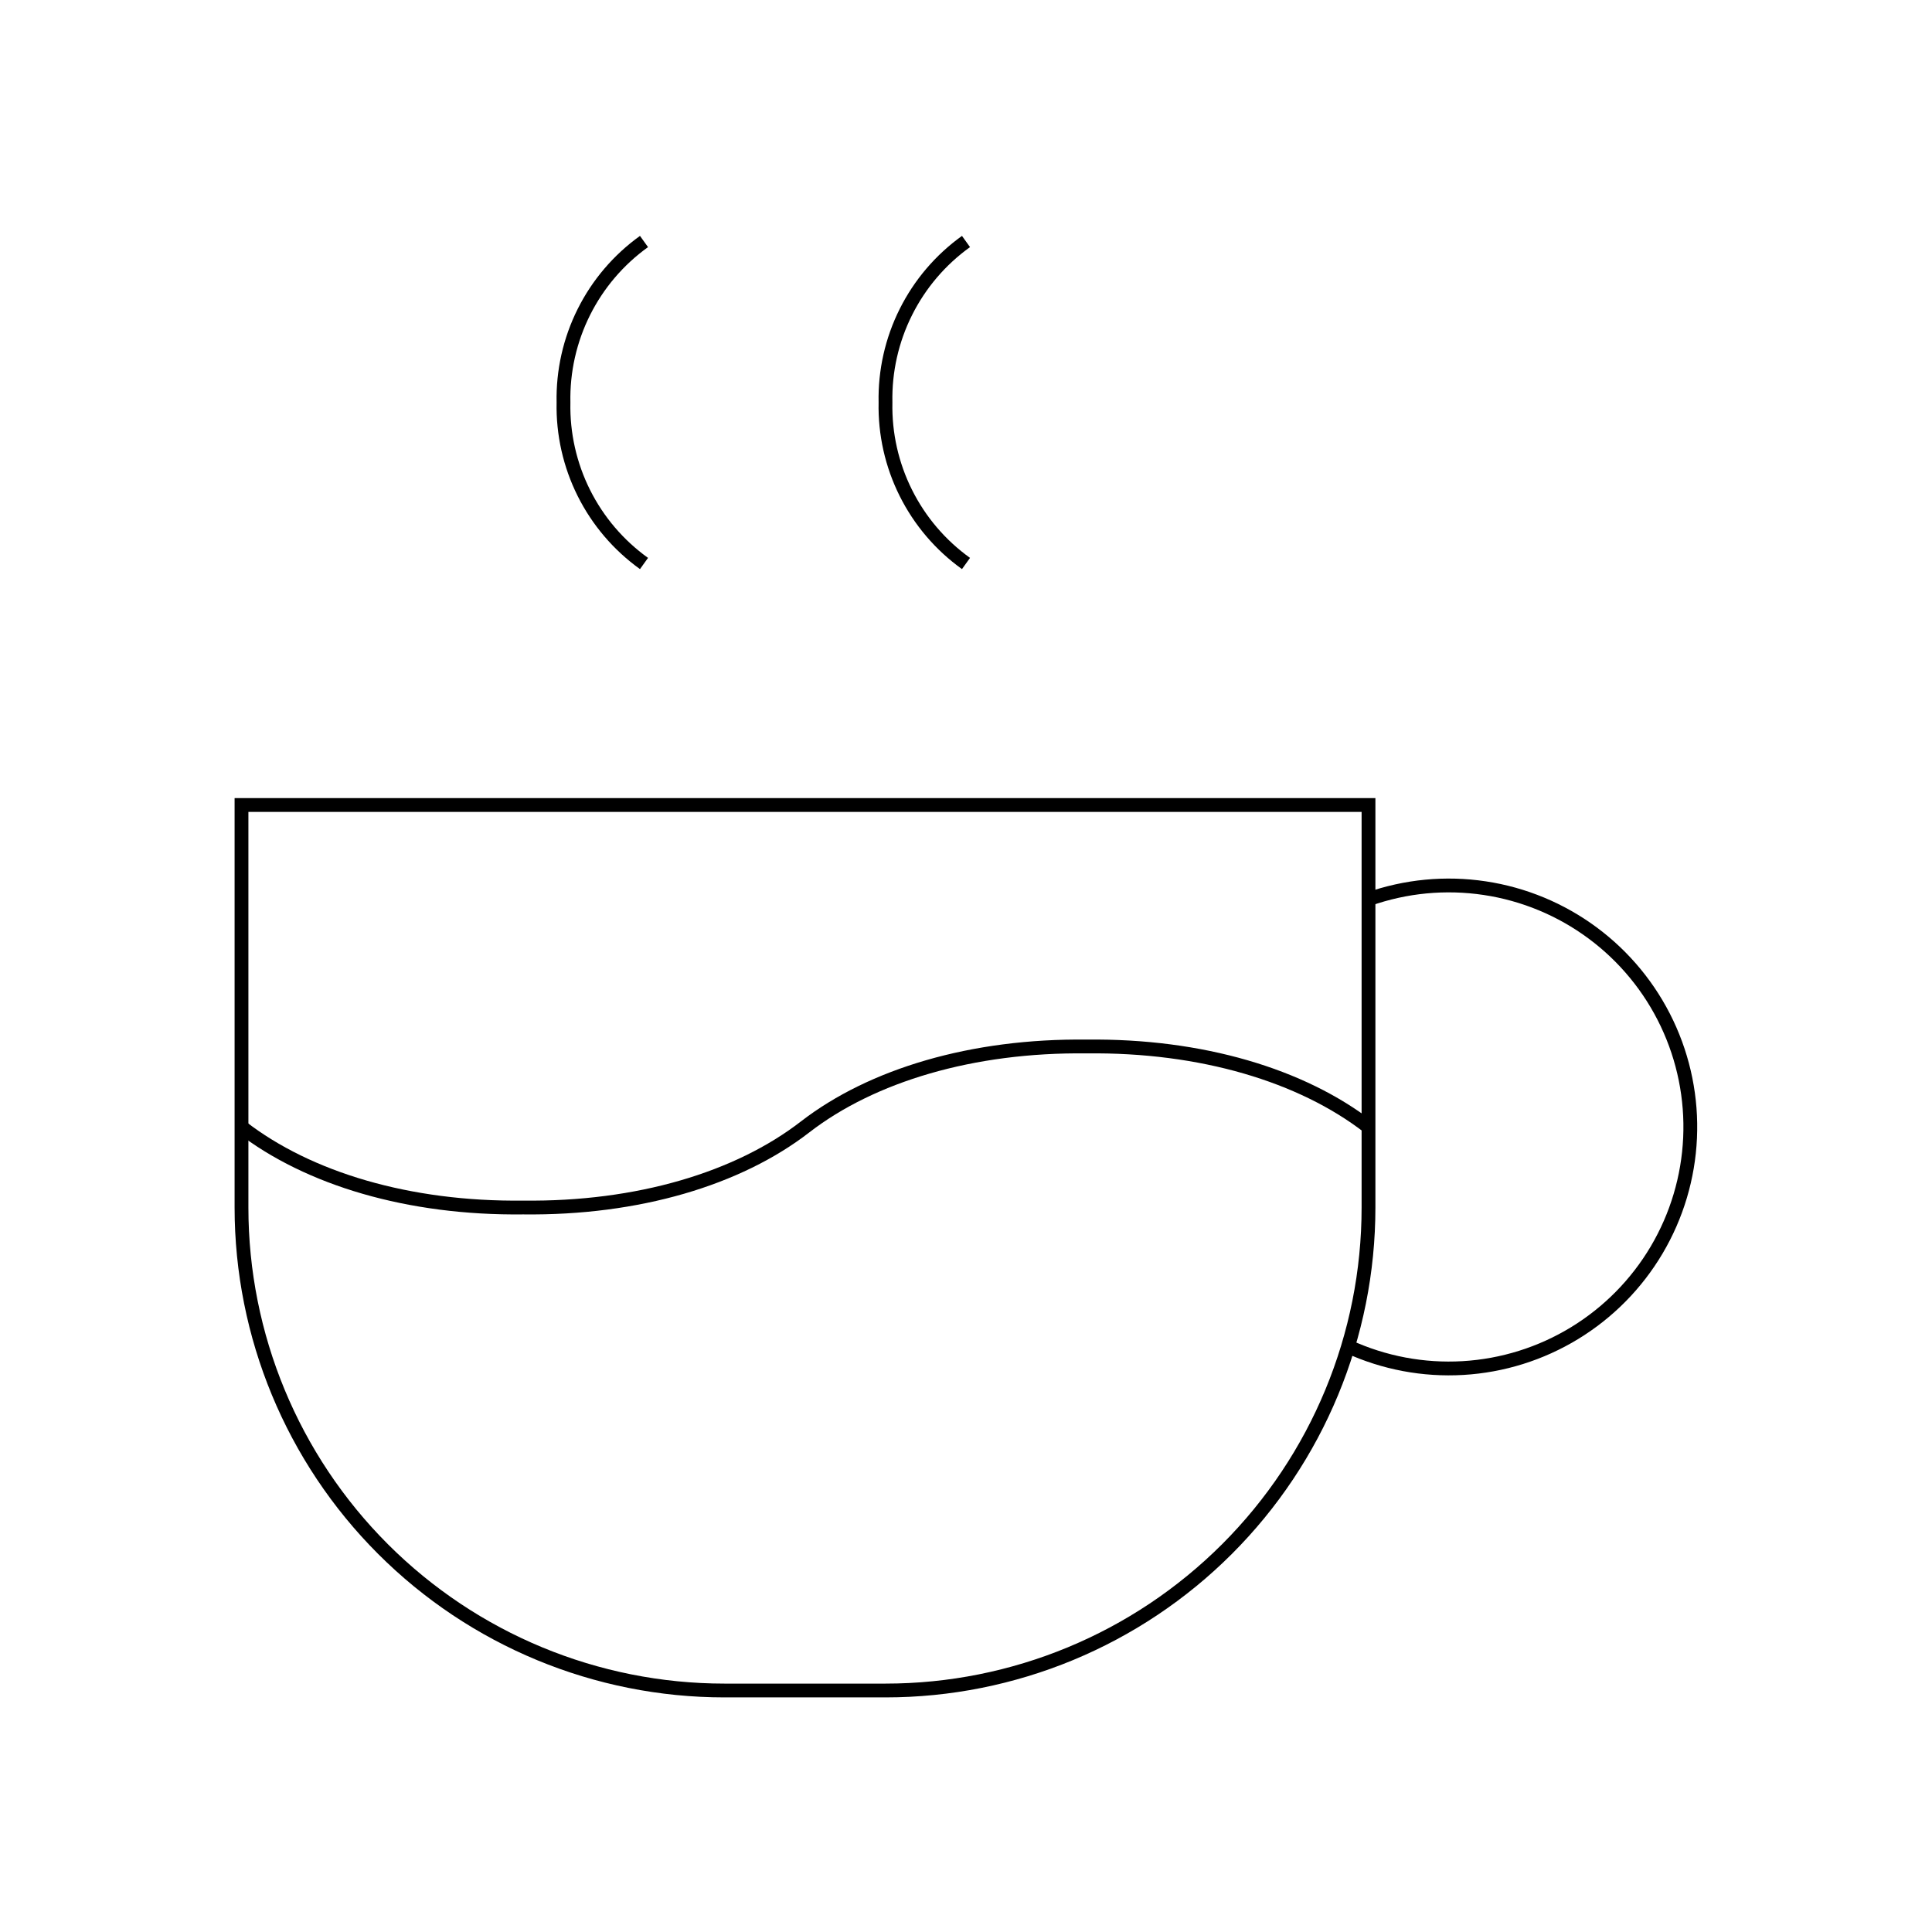
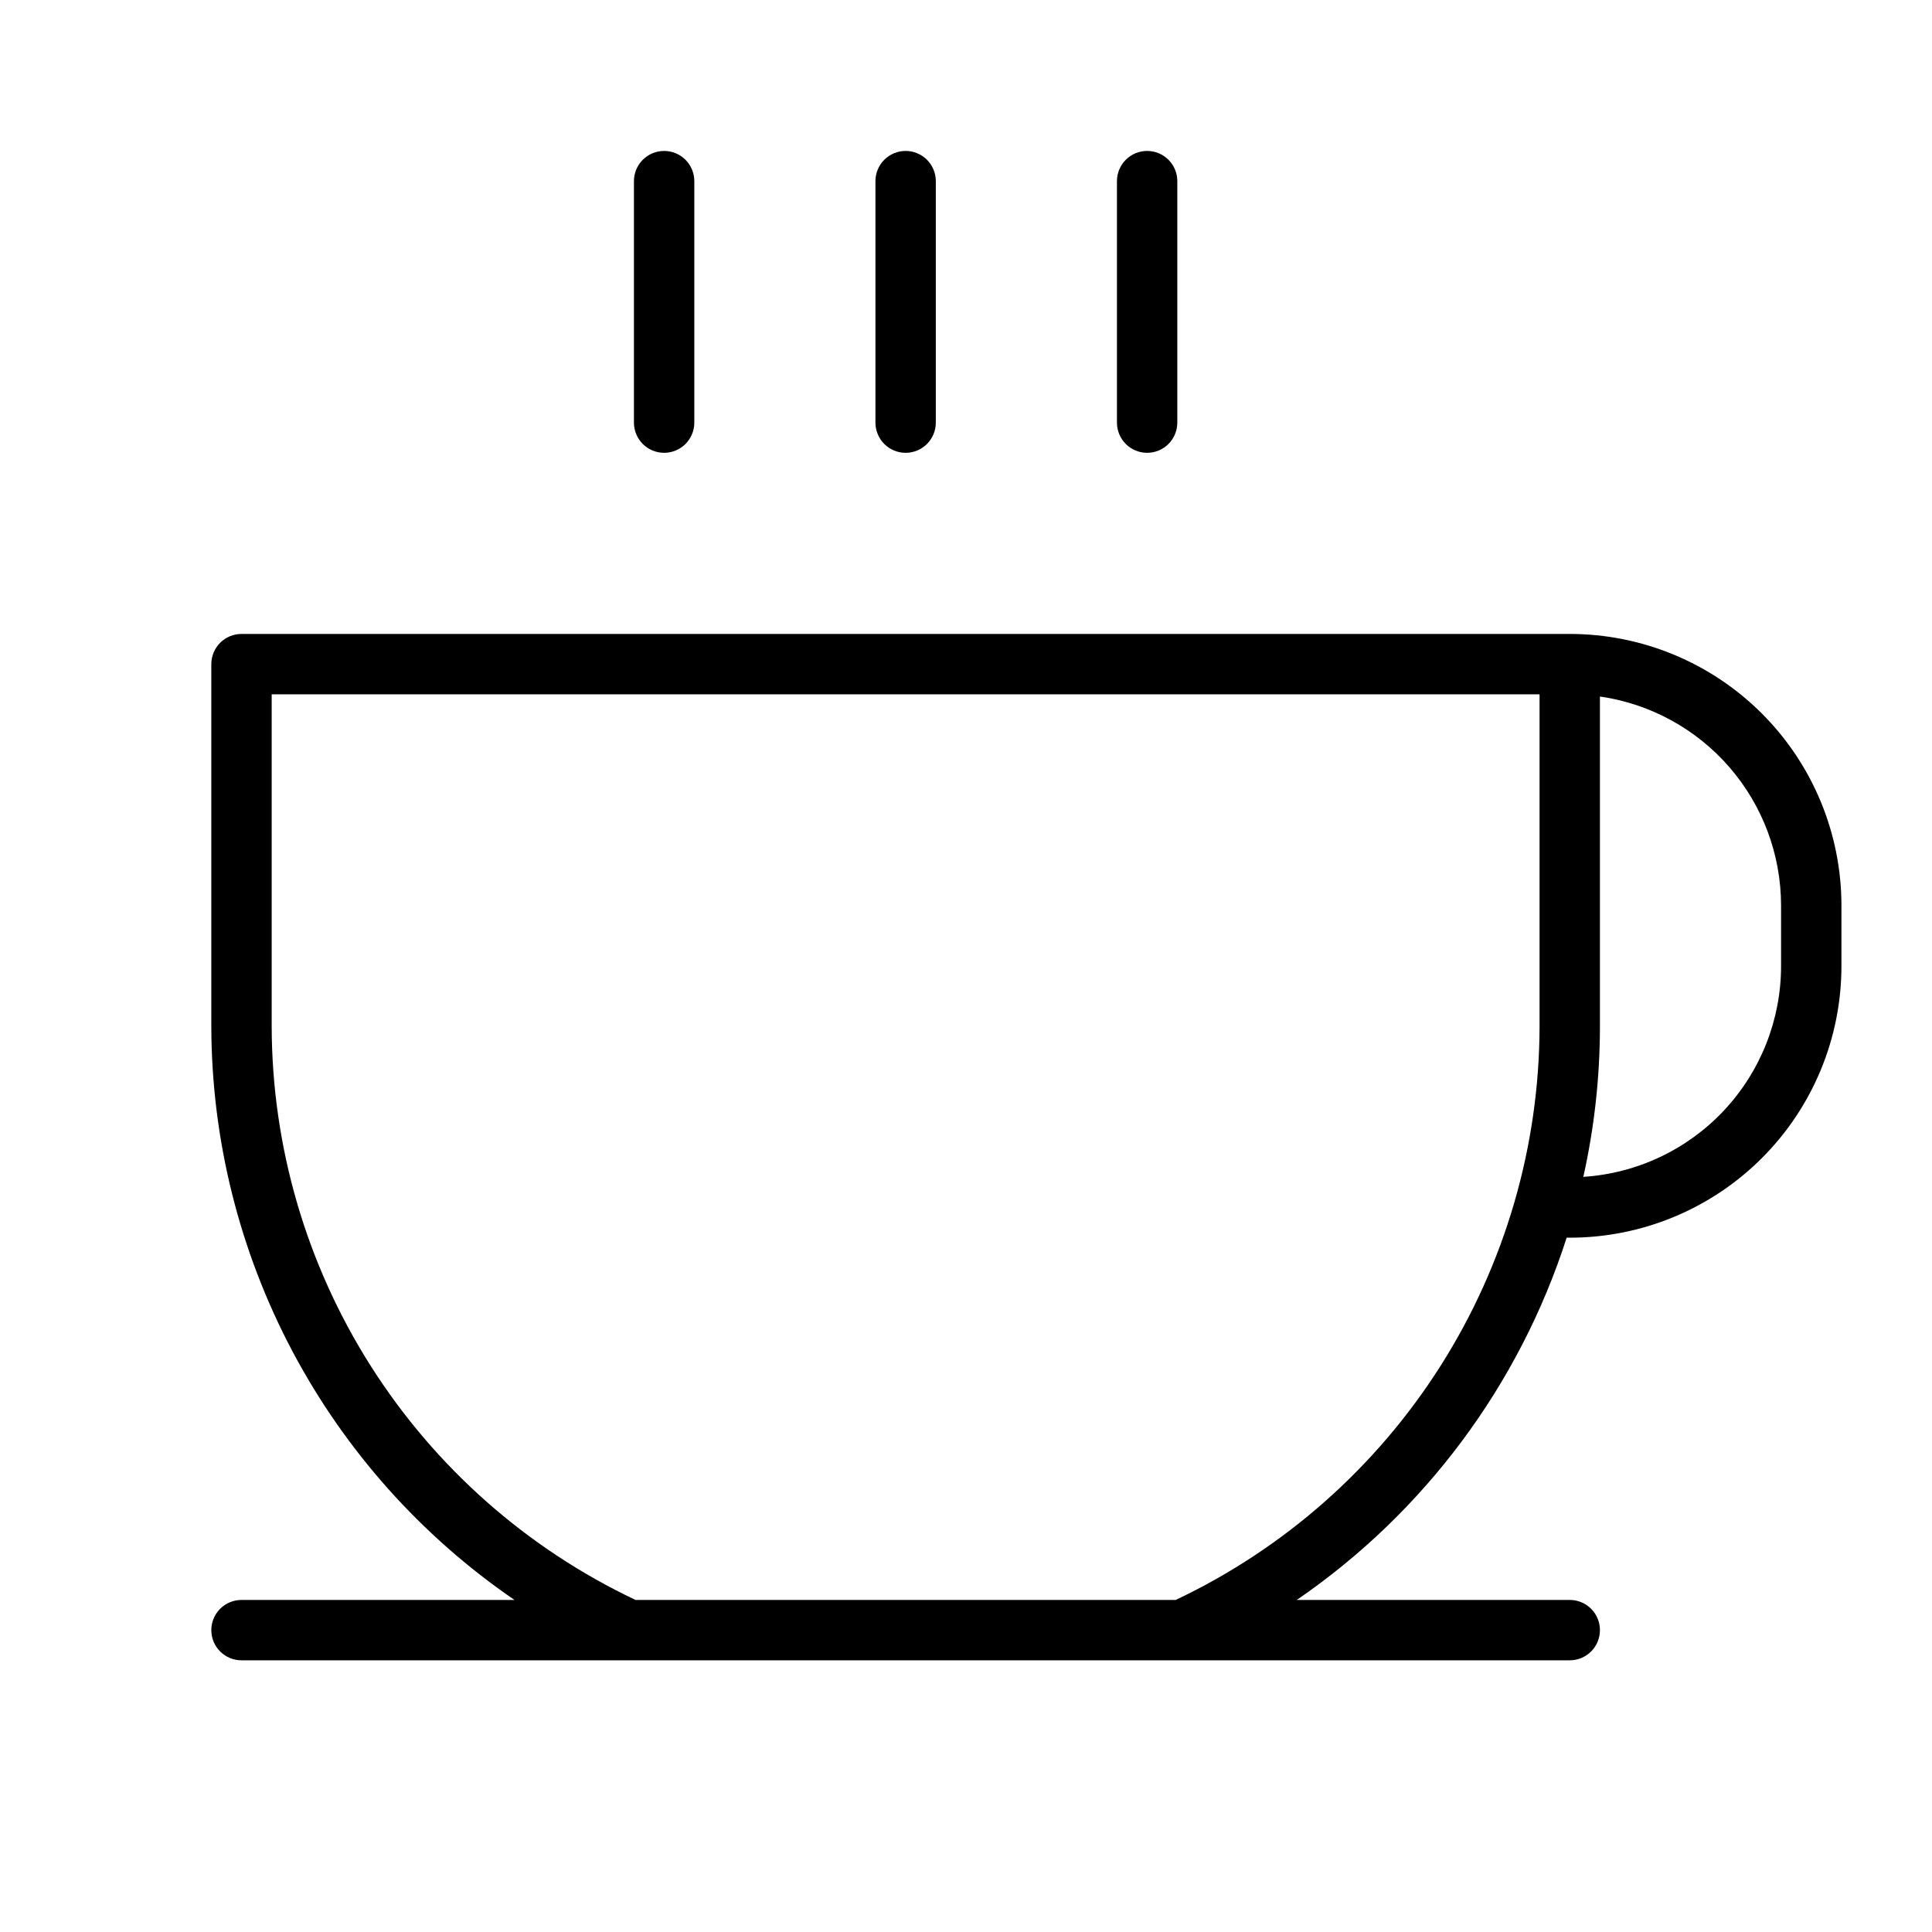
- <svg xmlns="http://www.w3.org/2000/svg" width="140" height="140" viewBox="0 0 140 140" fill="none">
-   <path d="M17.5 81.667C22.342 85.412 29.616 87.599 37.917 87.5C46.218 87.599 53.492 85.412 58.333 81.667C63.175 77.922 70.449 75.734 78.75 75.833C87.051 75.734 94.325 77.922 99.167 81.667M46.667 17.5C44.821 18.825 43.325 20.58 42.308 22.613C41.292 24.645 40.786 26.895 40.833 29.167C40.786 31.439 41.292 33.688 42.308 35.721C43.325 37.754 44.821 39.508 46.667 40.833M70 17.5C68.154 18.825 66.658 20.58 65.642 22.613C64.625 24.645 64.119 26.895 64.167 29.167C64.119 31.439 64.625 33.688 65.642 35.721C66.658 37.754 68.154 39.508 70 40.833" stroke="black" strokeWidth="2" strokeLinecap="round" strokeLinejoin="round" />
-   <path d="M17.5 58.333H99.167V87.5C99.167 96.783 95.479 105.685 88.915 112.249C82.352 118.813 73.449 122.5 64.167 122.5H52.5C43.217 122.5 34.315 118.813 27.751 112.249C21.188 105.685 17.5 96.783 17.5 87.5V58.333Z" stroke="black" strokeWidth="2" strokeLinecap="round" strokeLinejoin="round" />
-   <path d="M97.686 97.568C100.291 98.764 103.15 99.302 106.011 99.134C108.873 98.966 111.65 98.098 114.097 96.606C116.545 95.113 118.588 93.043 120.048 90.576C121.507 88.109 122.339 85.321 122.469 82.457C122.599 79.594 122.023 76.742 120.793 74.153C119.562 71.564 117.715 69.317 115.412 67.609C113.11 65.901 110.424 64.785 107.589 64.359C104.754 63.932 101.858 64.209 99.156 65.164" stroke="black" strokeWidth="2" strokeLinecap="round" strokeLinejoin="round" />
+ <svg xmlns="http://www.w3.org/2000/svg" width="80" height="80" viewBox="0 0 80 80" fill="none">
+   <path d="M26.25 17.5V7.5C26.25 7.168 26.382 6.851 26.616 6.616C26.851 6.382 27.169 6.25 27.5 6.25C27.831 6.25 28.149 6.382 28.384 6.616C28.618 6.851 28.75 7.168 28.75 7.5V17.5C28.75 17.831 28.618 18.149 28.384 18.384C28.149 18.618 27.831 18.75 27.5 18.75C27.169 18.75 26.851 18.618 26.616 18.384C26.382 18.149 26.25 17.831 26.25 17.5ZM37.5 18.75C37.831 18.75 38.15 18.618 38.384 18.384C38.618 18.149 38.75 17.831 38.75 17.5V7.5C38.75 7.168 38.618 6.851 38.384 6.616C38.15 6.382 37.831 6.25 37.5 6.25C37.169 6.25 36.85 6.382 36.616 6.616C36.382 6.851 36.25 7.168 36.25 7.5V17.5C36.25 17.831 36.382 18.149 36.616 18.384C36.85 18.618 37.169 18.75 37.5 18.75ZM47.5 18.75C47.831 18.75 48.15 18.618 48.384 18.384C48.618 18.149 48.75 17.831 48.75 17.5V7.5C48.75 7.168 48.618 6.851 48.384 6.616C48.15 6.382 47.831 6.25 47.5 6.25C47.169 6.25 46.85 6.382 46.616 6.616C46.382 6.851 46.25 7.168 46.25 7.5V17.5C46.25 17.831 46.382 18.149 46.616 18.384C46.85 18.618 47.169 18.75 47.5 18.75ZM76.25 37.5V40C76.25 42.984 75.065 45.845 72.955 47.955C70.845 50.065 67.984 51.25 65 51.25H64.872C62.912 57.35 58.981 62.626 53.697 66.25H65C65.332 66.25 65.65 66.382 65.884 66.616C66.118 66.85 66.25 67.168 66.25 67.5C66.25 67.832 66.118 68.15 65.884 68.384C65.65 68.618 65.332 68.75 65 68.75H10C9.668 68.75 9.351 68.618 9.116 68.384C8.882 68.15 8.75 67.832 8.75 67.5C8.75 67.168 8.882 66.85 9.116 66.616C9.351 66.382 9.668 66.25 10 66.25H21.303C17.442 63.606 14.281 60.062 12.094 55.925C9.907 51.787 8.76 47.18 8.75 42.5V27.5C8.75 27.169 8.882 26.851 9.116 26.616C9.351 26.382 9.668 26.25 10 26.25H65C67.984 26.25 70.845 27.435 72.955 29.545C75.065 31.655 76.25 34.516 76.25 37.5ZM63.75 42.5V28.75H11.25V42.5C11.26 47.478 12.681 52.351 15.347 56.554C18.014 60.758 21.817 64.12 26.316 66.25H48.684C53.183 64.12 56.986 60.758 59.653 56.554C62.319 52.351 63.74 47.478 63.75 42.5ZM73.75 37.5C73.75 35.396 72.992 33.363 71.614 31.772C70.237 30.182 68.332 29.141 66.25 28.841V42.5C66.249 44.596 66.019 46.685 65.562 48.731C67.781 48.588 69.862 47.606 71.383 45.985C72.903 44.363 73.75 42.223 73.75 40V37.5Z" fill="black" />
</svg>
